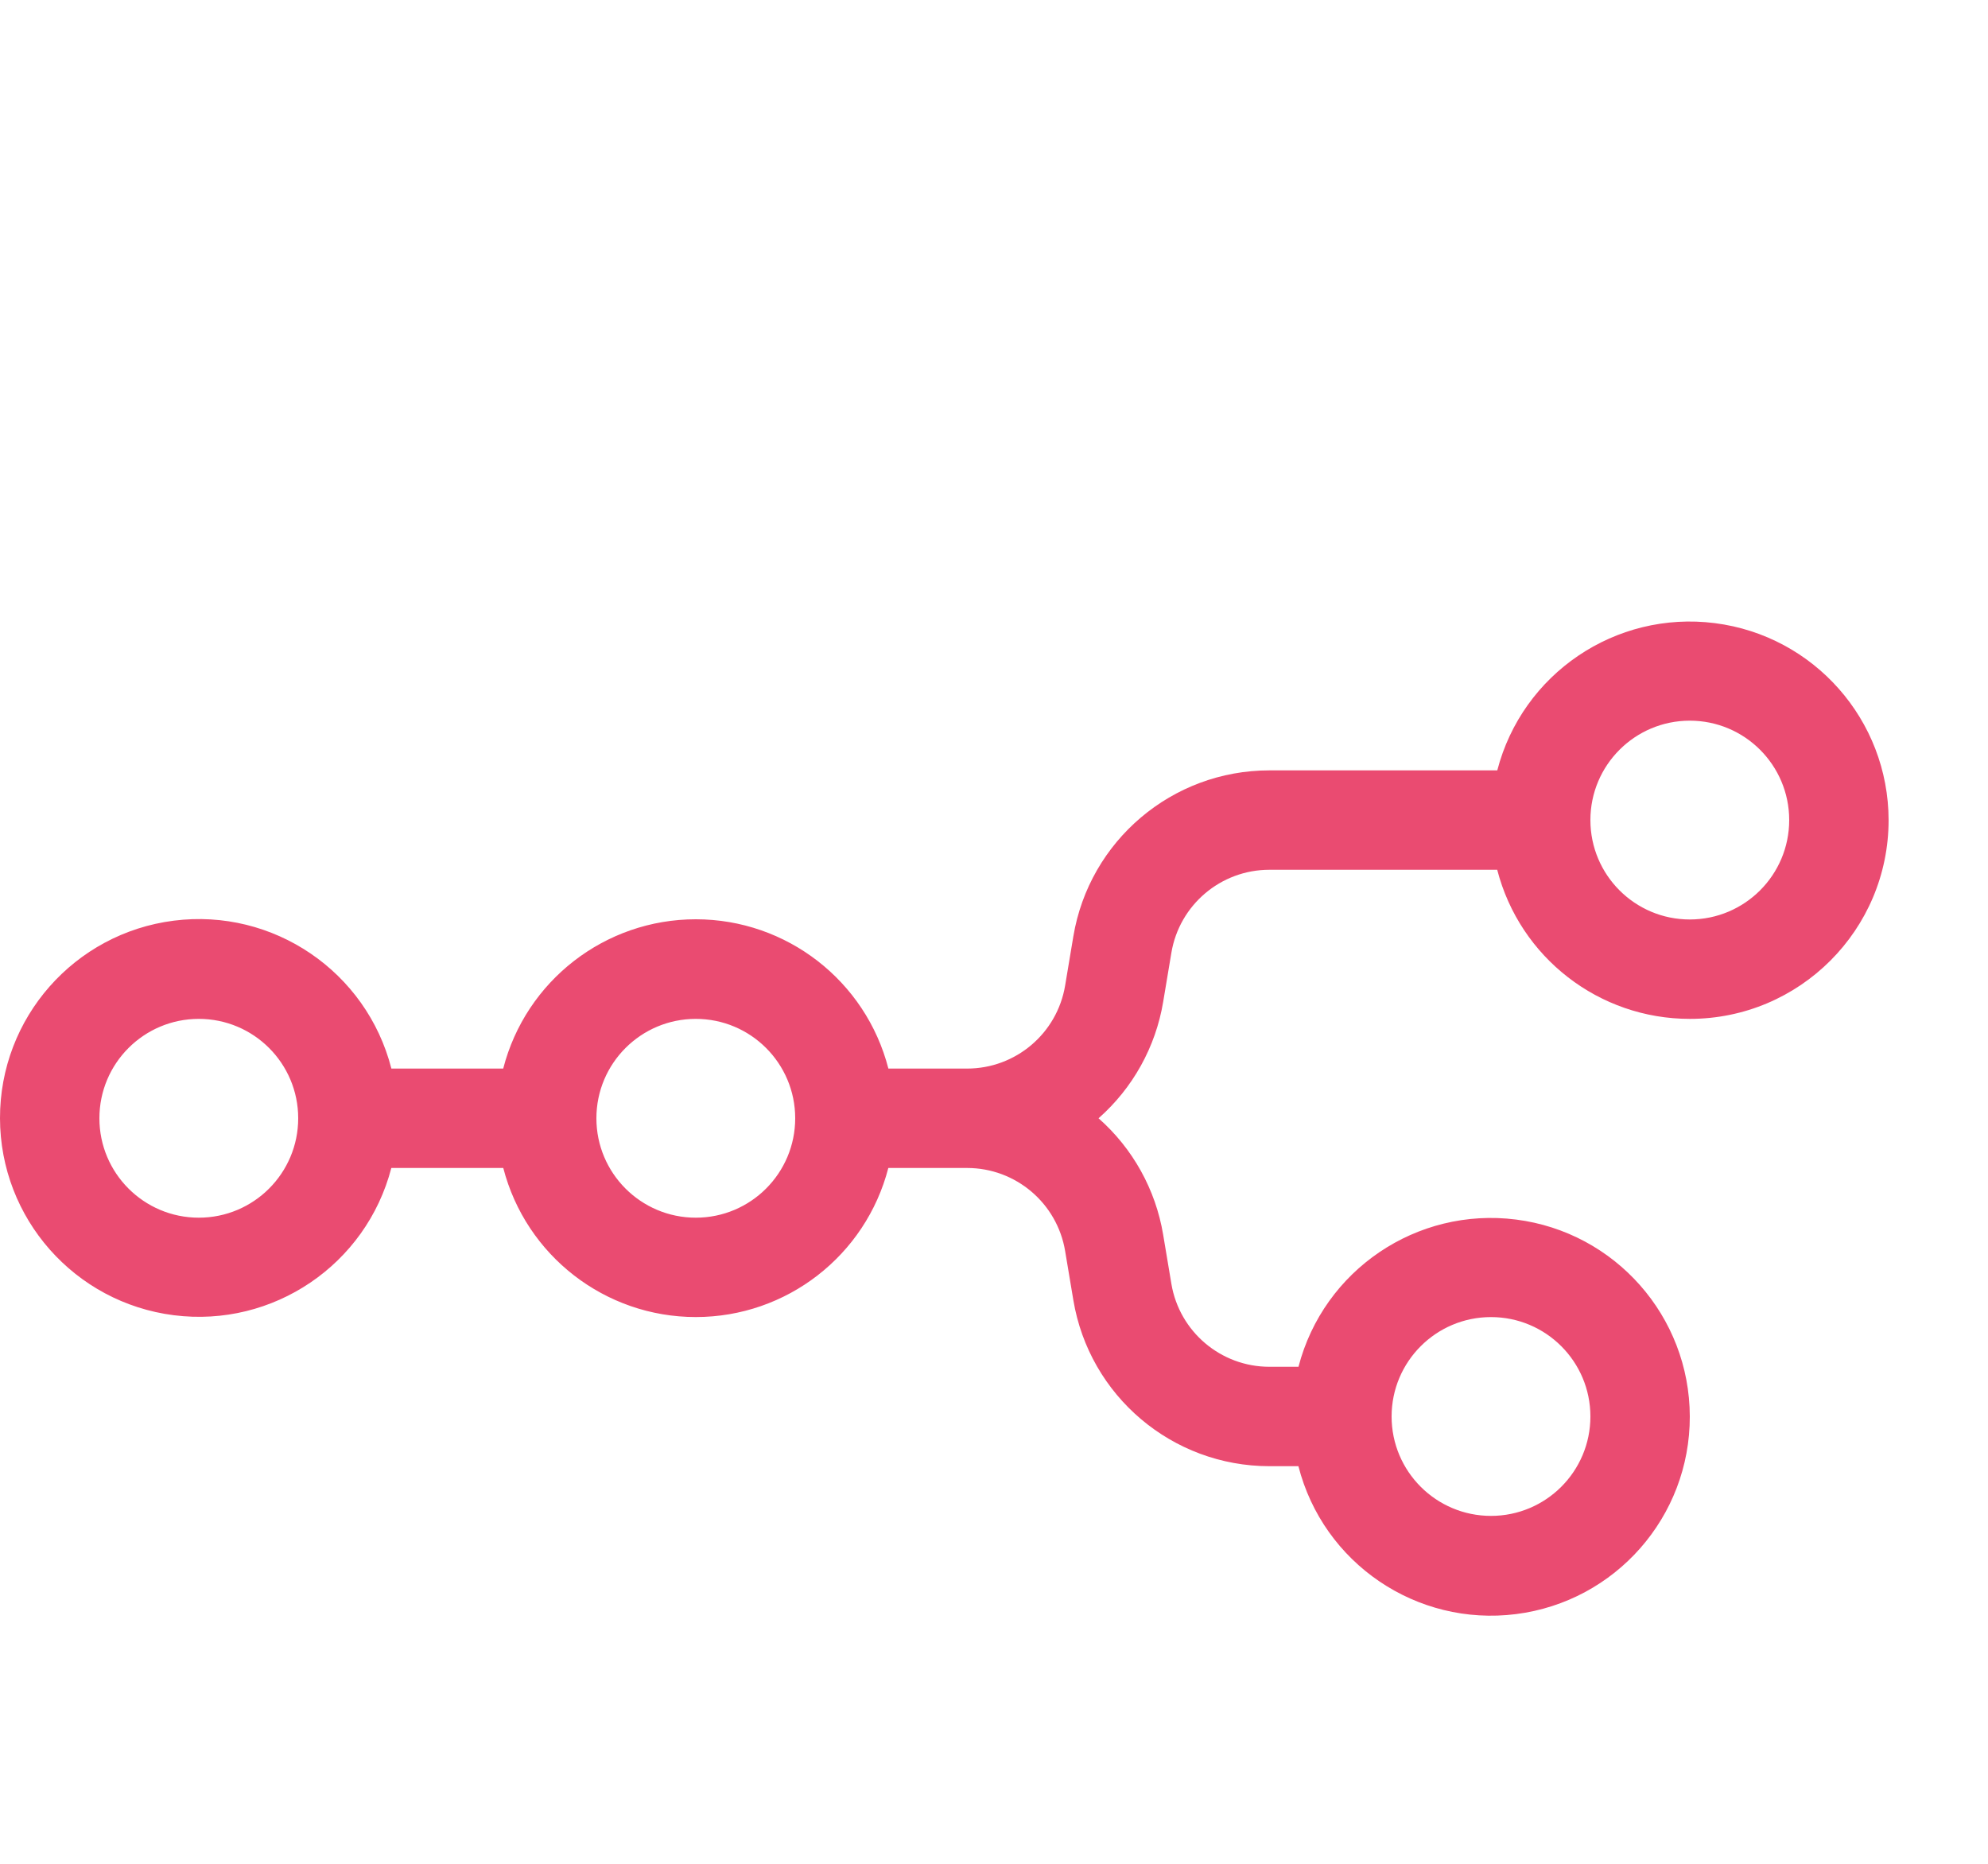
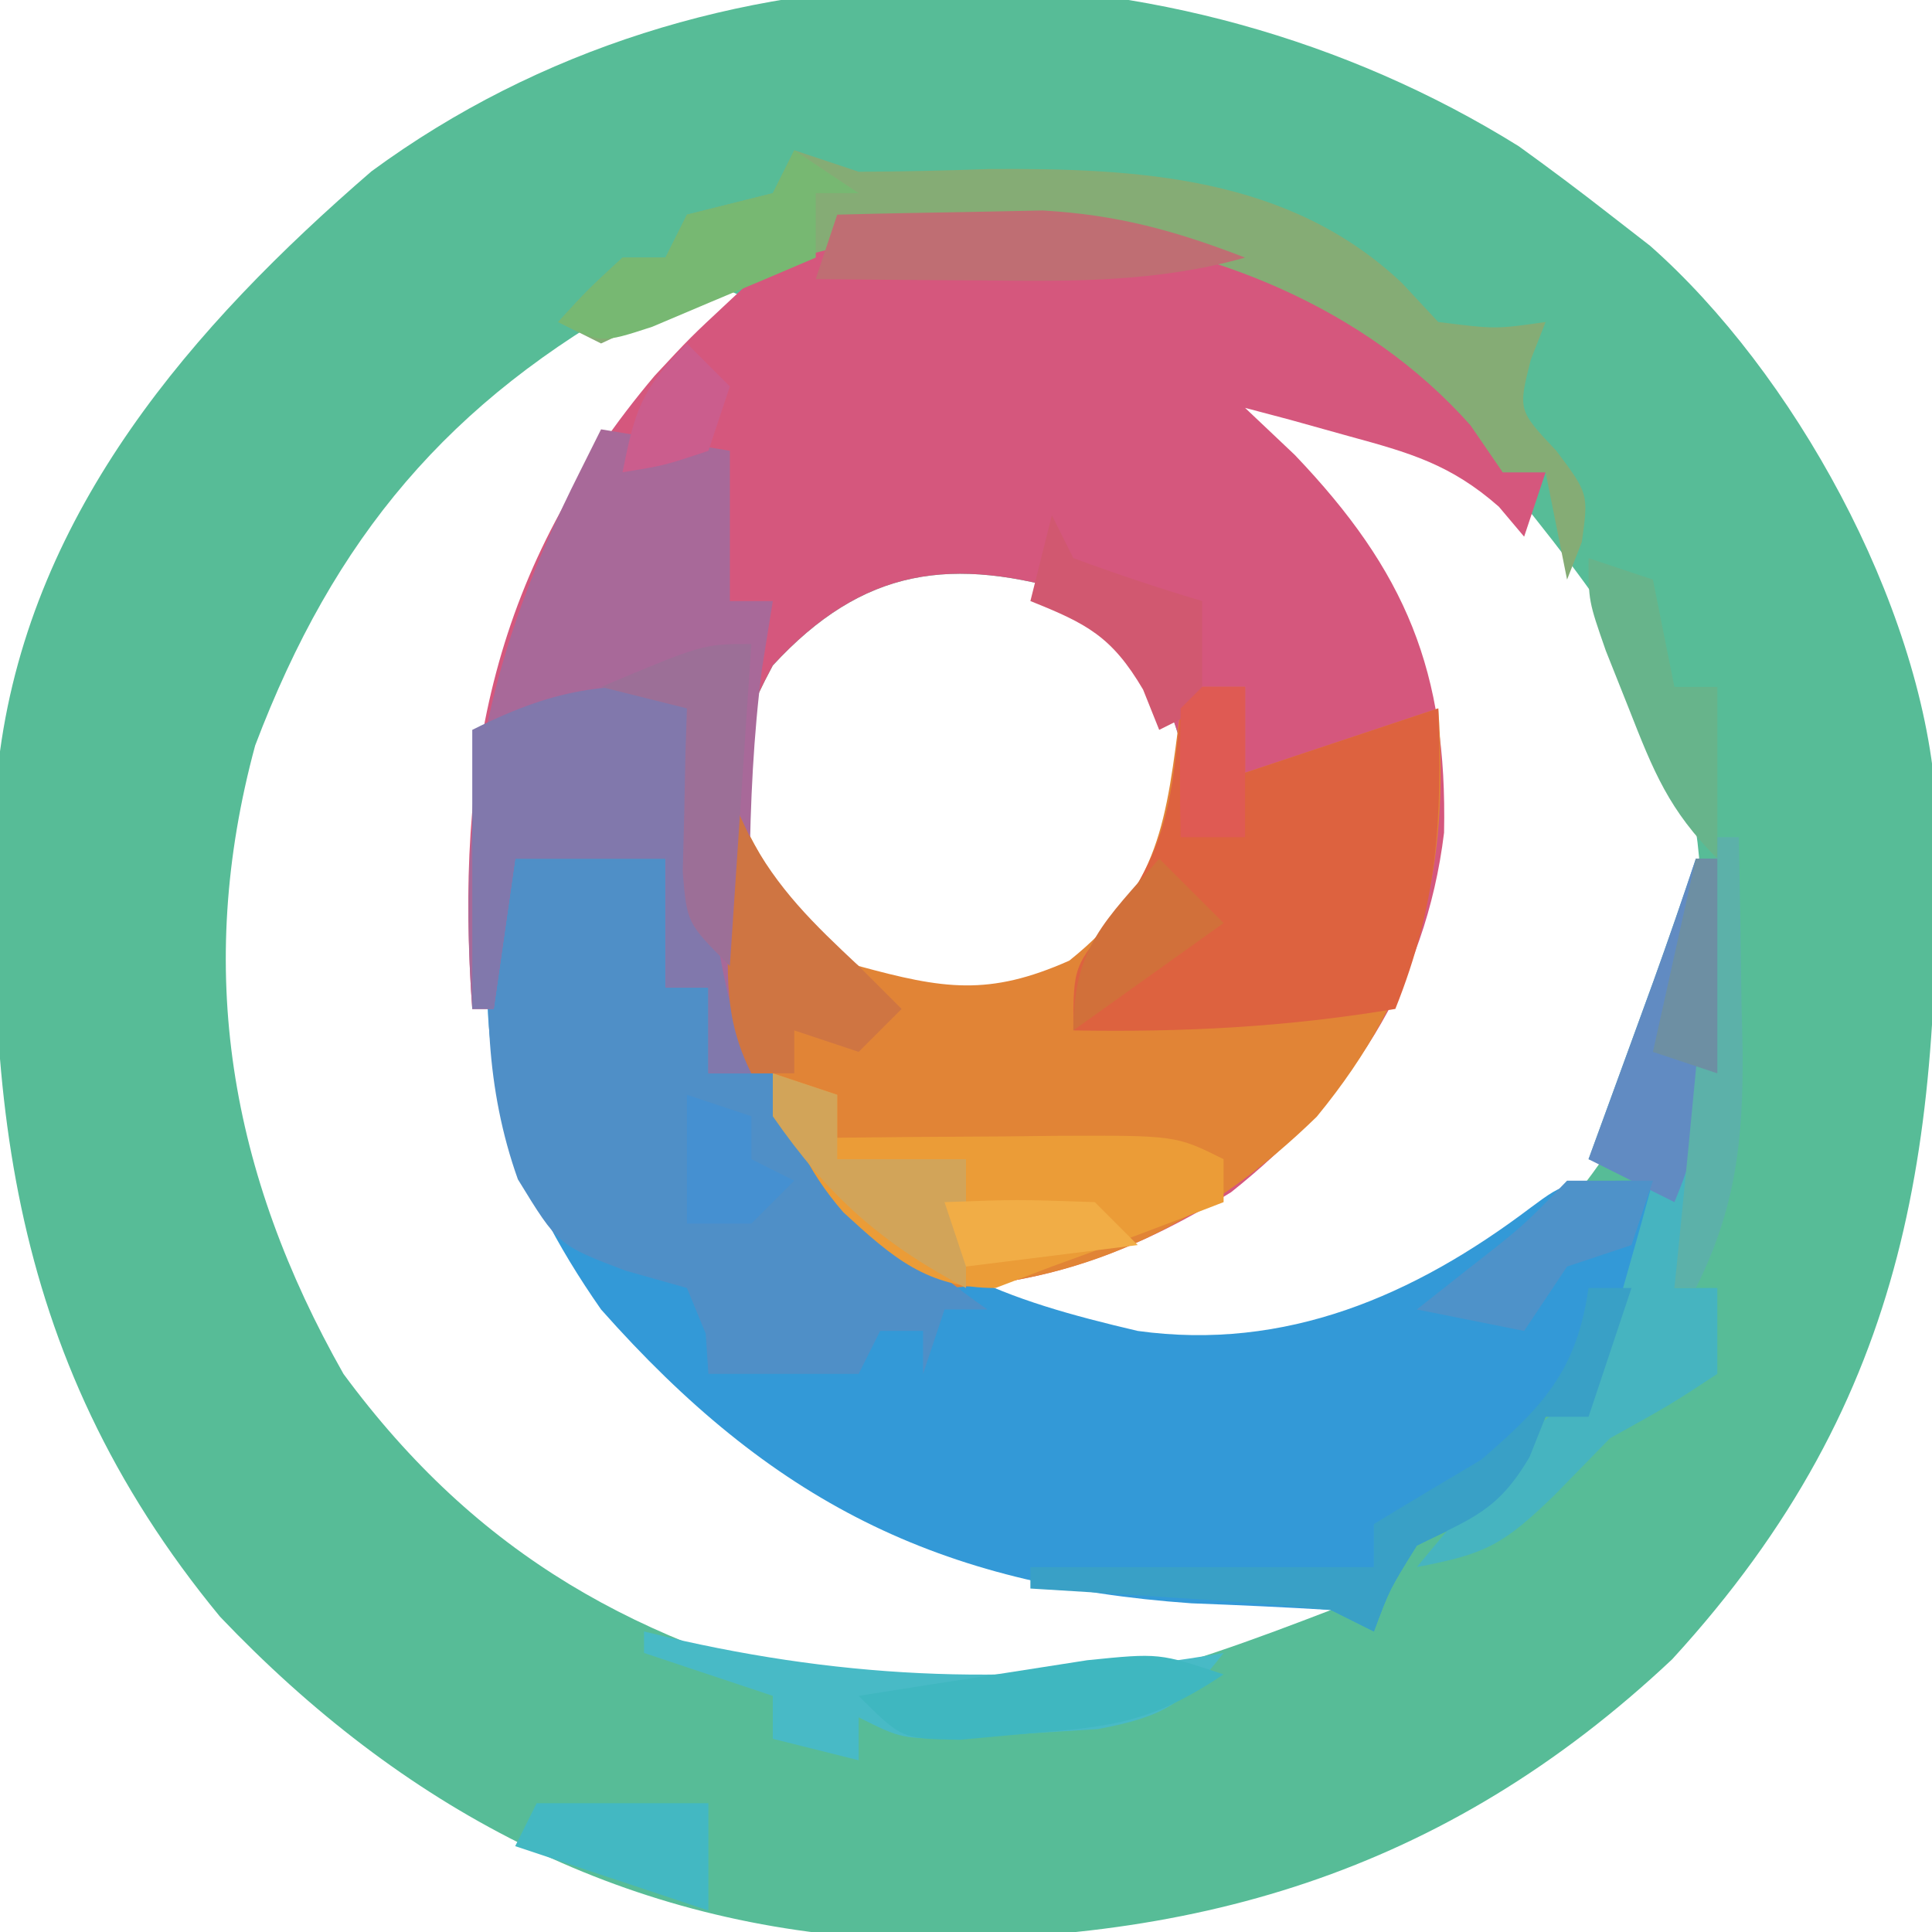
- <svg xmlns="http://www.w3.org/2000/svg" width="32" height="30">
-   <path fill="#EA4B71" fill-rule="evenodd" clip-rule="evenodd" transform="translate(0, 10)" d="M27.2 6.4A3.2 3.2 0 0 1 24.1 4h-3.667a1.6 1.6 0 0 0-1.578 1.337l-.132.79A3.2 3.2 0 0 1 17.683 8a3.2 3.2 0 0 1 1.04 1.874l.132.789A1.6 1.6 0 0 0 20.433 12h.468a3.201 3.201 0 0 1 6.299.8 3.2 3.2 0 0 1-6.3.8h-.467a3.2 3.2 0 0 1-3.156-2.674l-.132-.789A1.6 1.6 0 0 0 15.567 8.8h-1.268a3.201 3.201 0 0 1-6.198 0H6.299A3.201 3.201 0 0 1 0 8a3.2 3.2 0 0 1 6.3-.8h1.8a3.201 3.201 0 0 1 6.2 0h1.267a1.6 1.6 0 0 0 1.578-1.337l.132-.79A3.2 3.2 0 0 1 20.433 2.4h3.668a3.201 3.201 0 0 1 6.299.8 3.2 3.2 0 0 1-3.2 3.2m0-1.6a1.6 1.6 0 1 0 0-3.2 1.6 1.6 0 0 0 0 3.2m-24 4.8a1.6 1.6 0 1 0 0-3.2 1.6 1.6 0 0 0 0 3.2M12.8 8a1.6 1.6 0 1 1-3.2 0 1.6 1.6 0 0 1 3.2 0m12.8 4.8a1.6 1.6 0 1 1-3.2 0 1.6 1.6 0 0 1 3.2 0" />
+ <svg xmlns="http://www.w3.org/2000/svg" version="1.1" width="90" height="90">
+   <path d="M0 0 C1.437 1.035 2.855 2.097 4.25 3.188 C4.866 3.666 5.482 4.144 6.117 4.637 C12.786 10.52 18.7 21.226 19.411 30.227 C19.721 46.15 18.421 58.183 7.145 70.484 C-3.463 80.472 -15.345 83.904 -29.645 83.496 C-41.964 82.803 -52.083 77.339 -60.5 68.5 C-70.643 56.194 -71.627 43.421 -70.75 28.188 C-69.213 16.933 -61.802 8.388 -53.445 1.168 C-37.838 -10.3 -16.113 -10.034 0 0 Z M-40.766 6.902 C-49.842 11.869 -55.183 18.206 -58.863 27.914 C-61.695 38.369 -60.042 47.842 -54.75 57.188 C-48.5 65.662 -40.967 69.826 -30.75 72.188 C-22.81 73.37 -16.119 71.024 -8.75 68.188 C-8.75 67.858 -8.75 67.528 -8.75 67.188 C-10.092 67.149 -10.092 67.149 -11.461 67.109 C-23.026 66.567 -31.227 64.55 -39.77 56.477 C-46.369 48.848 -48.189 40.533 -48.09 30.707 C-47.168 21.156 -42.481 13.783 -35.75 7.188 C-38.591 5.899 -38.591 5.899 -40.766 6.902 Z M-13.75 11.188 C-13.352 11.6 -12.953 12.012 -12.543 12.438 C-7.497 17.937 -5.138 22.692 -4.312 30.125 C-4.614 36.515 -7.261 42.156 -11.875 46.562 C-16.007 49.803 -20.697 51.029 -25.75 52.188 C-24.853 54.556 -24.853 54.556 -21.625 55.312 C-12.213 57.438 -6.359 55.057 1.562 50.125 C5.824 45.467 7.939 40.063 8.445 33.754 C8.024 26.605 4.338 21.797 0 16.375 C-3.869 13.297 -8.719 11.188 -13.75 11.188 Z M-34.75 24.188 C-36.823 28.074 -36.917 29.606 -35.688 33.875 C-33.588 37.465 -32.647 38.802 -28.75 40.188 C-25.123 40.489 -22.102 40.189 -19.125 37.984 C-16.823 35.499 -15.793 33.453 -15.25 30.125 C-15.939 26.08 -17.175 23.369 -20.5 20.875 C-26.396 19.073 -30.533 19.609 -34.75 24.188 Z " fill="#57BC97" transform="translate(70.75,6.8125)" />
+   <path d="M0 0 C6.205 1.662 13.897 4.558 17.375 10.25 C17.581 10.828 17.788 11.405 18 12 C18.66 12 19.32 12 20 12 C19.67 12.99 19.34 13.98 19 15 C18.612 14.54 18.224 14.08 17.824 13.605 C15.582 11.632 13.682 11.095 10.812 10.312 C9.911 10.061 9.01 9.81 8.082 9.551 C7.395 9.369 6.708 9.187 6 9 C6.763 9.722 7.526 10.444 8.312 11.188 C13.497 16.613 15.423 21.284 15.27 28.789 C14.41 35.838 10.83 41.174 5.348 45.539 C1.154 48.148 -3.037 49.788 -8 50 C-11.814 48.514 -13.599 45.82 -15.375 42.188 C-15.581 41.466 -15.787 40.744 -16 40 C-16.99 40 -17.98 40 -19 40 C-19 38.68 -19 37.36 -19 36 C-19.66 36 -20.32 36 -21 36 C-21 34.02 -21 32.04 -21 30 C-23.31 30 -25.62 30 -28 30 C-28.33 32.31 -28.66 34.62 -29 37 C-29.33 37 -29.66 37 -30 37 C-30.829 25.582 -29.023 16.406 -21.5 7.5 C-19.844 5.719 -19.844 5.719 -18 4 C-17.23 3.278 -16.461 2.556 -15.668 1.812 C-10.858 -1.455 -5.591 -0.65 0 0 Z M-16 21 C-18.073 24.886 -18.167 26.419 -16.938 30.688 C-14.838 34.278 -13.897 35.614 -10 37 C-6.373 37.302 -3.352 37.001 -0.375 34.797 C1.927 32.312 2.957 30.266 3.5 26.938 C2.811 22.892 1.575 20.181 -1.75 17.688 C-7.646 15.886 -11.783 16.421 -16 21 Z " fill="#D5577D" transform="translate(52,10)" />
+   <path d="M0 0 C2.31 0 4.62 0 7 0 C7 1.98 7 3.96 7 6 C7.66 6 8.32 6 9 6 C9 7.32 9 8.64 9 10 C9.99 10 10.98 10 12 10 C13.219 11.609 13.219 11.609 14.5 13.75 C18.256 19.033 22.84 20.557 29 22 C35.874 22.948 41.864 20.373 47.312 16.25 C49 15 49 15 53 15 C52.34 18.3 51.68 21.6 51 25 C50.01 25.33 49.02 25.66 48 26 C47.691 26.639 47.381 27.279 47.062 27.938 C45.742 30.501 44.519 30.741 42 32 C40.732 34.034 40.732 34.034 40 36 C39.01 35.505 39.01 35.505 38 35 C35.835 34.869 33.668 34.77 31.5 34.688 C19.687 33.856 11.912 29.934 4 21 C-0.175 15.014 -2.102 9.302 -1 2 C-0.67 1.34 -0.34 0.68 0 0 Z " fill="#3399D7" transform="translate(24,40)" />
+   <path d="M0 0 C0.66 0 1.32 0 2 0 C2 1.32 2 2.64 2 4 C2.928 3.691 3.856 3.381 4.812 3.062 C6.875 2.375 8.938 1.688 11 1 C11.544 8.475 10.173 14.14 5.34 20.02 C0.478 24.762 -5.13 27.684 -12 28 C-15.083 26.318 -16.044 25.642 -18 23 C-18.784 21.969 -19.567 20.938 -20.375 19.875 C-22.878 15.211 -22.335 10.139 -22 5 C-21.557 5.922 -21.557 5.922 -21.105 6.863 C-19.709 9.563 -18.403 11.117 -16 13 C-12.066 14.073 -9.945 14.42 -6.188 12.75 C-1.924 9.339 -1.672 6.181 -1 1 C-0.67 0.67 -0.34 0.34 0 0 Z " fill="#E18436" transform="translate(56,32)" />
+   <path d="M0 0 C2.31 0 4.62 0 7 0 C7 1.98 7 3.96 7 6 C7.66 6 8.32 6 9 6 C9 7.32 9 8.64 9 10 C9.99 10 10.98 10 12 10 C13.465 11.645 13.465 11.645 14.938 13.812 C17.01 16.846 18.96 18.919 22 21 C21.34 21 20.68 21 20 21 C19.67 21.99 19.34 22.98 19 24 C19 23.34 19 22.68 19 22 C18.34 22 17.68 22 17 22 C16.67 22.66 16.34 23.32 16 24 C13.69 24 11.38 24 9 24 C8.938 23.072 8.938 23.072 8.875 22.125 C8.442 21.073 8.442 21.073 8 20 C7.051 19.732 6.103 19.464 5.125 19.188 C2 18 2 18 0.125 14.938 C-1.382 10.718 -1.469 6.429 -1 2 C-0.67 1.34 -0.34 0.68 0 0 Z " fill="#4F8FC7" transform="translate(24,40)" />
+   <path d="M0 0 C2.97 0.495 2.97 0.495 6 1 C6 3.31 6 5.62 6 8 C6.66 8 7.32 8 8 8 C7.835 9.031 7.67 10.062 7.5 11.125 C6.697 17.389 6.92 23.698 7 30 C6.34 30 5.68 30 5 30 C5 28.68 5 27.36 5 26 C4.34 26 3.68 26 3 26 C3 24.02 3 22.04 3 20 C0.69 20 -1.62 20 -4 20 C-4.33 22.31 -4.66 24.62 -5 27 C-5.33 27 -5.66 27 -6 27 C-6.694 17.436 -5.313 10.555 -1 2 C-0.67 1.34 -0.34 0.68 0 0 Z " fill="#A86999" transform="translate(28,20)" />
+   <path d="M0 0 C0.66 0 1.32 0 2 0 C2 1.32 2 2.64 2 4 C2.928 3.691 3.856 3.381 4.812 3.062 C6.875 2.375 8.938 1.688 11 1 C11.18 6.22 10.971 10.073 9 15 C3.919 15.847 -0.848 16.09 -6 16 C-6 13 -6 13 -4.062 10.75 C-1.589 7.453 -1.389 5.045 -1 1 C-0.67 0.67 -0.34 0.34 0 0 Z " fill="#DD623F" transform="translate(56,32)" />
+   <path d="M0 0 C0.99 0.33 1.98 0.66 3 1 C5.021 0.994 7.043 0.947 9.062 0.875 C16.026 0.828 23.048 1.208 28.312 6.188 C28.869 6.786 29.426 7.384 30 8 C32.668 8.335 32.668 8.335 35 8 C34.773 8.578 34.546 9.155 34.312 9.75 C33.716 12.11 33.716 12.11 35.5 14 C37 16 37 16 36.688 18.25 C36.461 18.828 36.234 19.405 36 20 C35.67 18.35 35.34 16.7 35 15 C34.34 15 33.68 15 33 15 C32.505 14.278 32.01 13.556 31.5 12.812 C26.626 7.329 19.393 4.422 12.152 3.727 C4.752 3.493 -0.323 4.474 -6.855 8.004 C-7.563 8.333 -8.271 8.661 -9 9 C-9.66 8.67 -10.32 8.34 -11 8 C-9.625 6.5 -9.625 6.5 -8 5 C-7.34 5 -6.68 5 -6 5 C-5.67 4.34 -5.34 3.68 -5 3 C-3.667 2.667 -2.333 2.333 -1 2 C-0.67 1.34 -0.34 0.68 0 0 Z " fill="#85AC75" transform="translate(37,7)" />
+   <path d="M0 0 C-0.035 1.069 -0.035 1.069 -0.07 2.16 C-0.178 7.884 0.079 12.598 2 18 C1.34 18 0.68 18 0 18 C0 16.68 0 15.36 0 14 C-0.66 14 -1.32 14 -2 14 C-2 12.02 -2 10.04 -2 8 C-4.31 8 -6.62 8 -9 8 C-9.33 10.31 -9.66 12.62 -10 15 C-10.33 15 -10.66 15 -11 15 C-11 10.71 -11 6.42 -11 2 C-6.784 -0.108 -4.602 -0.177 0 0 Z " fill="#8178AC" transform="translate(33,32)" />
+   <path d="M0 0 C0.99 0.33 1.98 0.66 3 1 C3 1.66 3 2.32 3 3 C4.698 2.983 4.698 2.983 6.43 2.965 C7.911 2.955 9.393 2.946 10.875 2.938 C11.621 2.929 12.368 2.921 13.137 2.912 C18.773 2.887 18.773 2.887 21 4 C21 4.66 21 5.32 21 6 C18.342 7.036 15.683 8.032 13 9 C12.134 9.33 11.268 9.66 10.375 10 C7.186 10 5.589 8.587 3.293 6.48 C1.565 4.501 0.718 2.512 0 0 Z " fill="#EB9C37" transform="translate(36,50)" />
+   <path d="M0 0 C0.33 0 0.66 0 1 0 C1.266 6.95 0.612 13.235 -1 20 C-0.34 20 0.32 20 1 20 C1 21.32 1 22.64 1 24 C-1.188 25.438 -1.188 25.438 -4 27 C-4.846 27.866 -5.691 28.733 -6.562 29.625 C-9.002 32.002 -9.826 32.396 -13 33 C-12.046 31.851 -11.086 30.706 -10.125 29.562 C-9.591 28.924 -9.058 28.286 -8.508 27.629 C-7 26 -7 26 -5 25 C-4.09 22.656 -4.09 22.656 -3.375 19.938 C-3.115 19.018 -2.854 18.099 -2.586 17.152 C-2.393 16.442 -2.199 15.732 -2 15 C-2.99 14.67 -3.98 14.34 -5 14 C-4.723 13.241 -4.446 12.481 -4.16 11.699 C-3.798 10.705 -3.436 9.711 -3.062 8.688 C-2.703 7.701 -2.343 6.715 -1.973 5.699 C-1.291 3.808 -0.636 1.907 0 0 Z " fill="#46B4C0" transform="translate(79,40)" />
+   <path d="M0 0 C0.66 0 1.32 0 2 0 C1.34 1.98 0.68 3.96 0 6 C-0.66 6 -1.32 6 -2 6 C-2.248 6.619 -2.495 7.237 -2.75 7.875 C-4.237 10.404 -5.437 10.718 -8 12 C-9.268 14.034 -9.268 14.034 -10 16 C-10.66 15.67 -11.32 15.34 -12 15 C-14.371 14.77 -16.747 14.589 -19.125 14.438 C-20.406 14.354 -21.688 14.27 -23.008 14.184 C-23.995 14.123 -24.983 14.062 -26 14 C-26 13.67 -26 13.34 -26 13 C-20.72 13 -15.44 13 -10 13 C-10 12.34 -10 11.68 -10 11 C-8.342 9.986 -6.673 8.989 -5 8 C-2.105 5.507 -0.547 3.83 0 0 Z " fill="#39A0C6" transform="translate(74,60)" />
+   <path d="M0 0 C0.909 0.217 0.909 0.217 1.836 0.438 C10.413 2.338 18.357 2.503 27 1 C25.151 3.396 24.179 3.966 21.152 4.547 C20.091 4.614 19.031 4.681 17.938 4.75 C16.342 4.866 16.342 4.866 14.715 4.984 C12 5 12 5 10 4 C10 4.66 10 5.32 10 6 C8.68 5.67 7.36 5.34 6 5 C6 4.34 6 3.68 6 3 C4.02 2.34 2.04 1.68 0 1 C0 0.67 0 0.34 0 0 Z " fill="#48BAC6" transform="translate(30,76)" />
+   <path d="M0 0 C0.289 0.616 0.578 1.232 0.875 1.867 C2.219 4.415 3.907 6.038 6 8 C6.66 8.66 7.32 9.32 8 10 C7.34 10.66 6.68 11.32 6 12 C5.01 11.67 4.02 11.34 3 11 C3 11.66 3 12.32 3 13 C2.34 13 1.68 13 1 13 C-0.322 10.355 -0.097 8.322 -0.062 5.375 C-0.053 4.372 -0.044 3.369 -0.035 2.336 C-0.024 1.565 -0.012 0.794 0 0 Z " fill="#CF7542" transform="translate(34,37)" />
+   <path d="M0 0 C2.041 -0.055 4.083 -0.093 6.125 -0.125 C7.83 -0.16 7.83 -0.16 9.57 -0.195 C13.058 0.003 15.755 0.748 19 2 C14.91 3.15 10.968 3.111 6.75 3.062 C6.005 3.058 5.26 3.053 4.492 3.049 C2.661 3.037 0.831 3.019 -1 3 C-0.67 2.01 -0.34 1.02 0 0 Z " fill="#BF6E73" transform="translate(39,10)" />
+   <path d="M0 0 C0.33 0 0.66 0 1 0 C1.204 5.738 1.271 10.605 -1 16 C-2.32 15.34 -3.64 14.68 -5 14 C-4.723 13.241 -4.446 12.481 -4.16 11.699 C-3.798 10.705 -3.436 9.711 -3.062 8.688 C-2.703 7.701 -2.343 6.715 -1.973 5.699 C-1.291 3.808 -0.636 1.907 0 0 Z " fill="#618BC2" transform="translate(79,40)" />
+   <path d="M0 0 C-0.33 4.95 -0.66 9.9 -1 15 C-3 13 -3 13 -3.195 10.617 C-3.161 9.26 -3.161 9.26 -3.125 7.875 C-3.107 6.965 -3.089 6.055 -3.07 5.117 C-3.047 4.419 -3.024 3.72 -3 3 C-4.32 2.67 -5.64 2.34 -7 2 C-2.25 0 -2.25 0 0 0 Z " fill="#9C6F97" transform="translate(35,30)" />
+   <path d="M0 0 C0.99 0.33 1.98 0.66 3 1 C3 1.99 3 2.98 3 4 C4.98 4 6.96 4 9 4 C9 5.98 9 7.96 9 10 C5.027 7.903 2.561 5.699 0 2 C0 1.34 0 0.68 0 0 Z " fill="#D2A459" transform="translate(36,50)" />
+   <path d="M0 0 C0.33 0 0.66 0 1 0 C1.054 2.563 1.094 5.124 1.125 7.688 C1.15 8.769 1.15 8.769 1.176 9.873 C1.214 14.049 0.879 17.249 -1 21 C-1.33 21 -1.66 21 -2 21 C-1.939 20.406 -1.879 19.811 -1.816 19.199 C-1.17 12.803 -0.572 6.403 0 0 Z " fill="#5CB1A9" transform="translate(80,39)" />
+   <path d="M0 0 C1.32 0 2.64 0 4 0 C3.67 0.99 3.34 1.98 3 3 C2.01 3.33 1.02 3.66 0 4 C-0.99 5.485 -0.99 5.485 -2 7 C-3.65 6.67 -5.3 6.34 -7 6 C-6.216 5.381 -5.433 4.763 -4.625 4.125 C-2.032 2.101 -2.032 2.101 0 0 Z " fill="#4E92C9" transform="translate(73,55)" />
+   <path d="M0 0 C0.33 0.66 0.66 1.32 1 2 C2.979 2.727 4.98 3.398 7 4 C7 5.65 7 7.3 7 9 C6.01 9.495 6.01 9.495 5 10 C4.753 9.381 4.505 8.762 4.25 8.125 C2.794 5.649 1.622 5.049 -1 4 C-0.67 2.68 -0.34 1.36 0 0 Z " fill="#D15870" transform="translate(49,24)" />
+   <path d="M0 0 C0.99 0.66 1.98 1.32 3 2 C2.34 2 1.68 2 1 2 C1 2.99 1 3.98 1 5 C-0.621 5.697 -2.247 6.382 -3.875 7.062 C-4.78 7.445 -5.685 7.828 -6.617 8.223 C-9 9 -9 9 -11 8 C-9.625 6.5 -9.625 6.5 -8 5 C-7.34 5 -6.68 5 -6 5 C-5.67 4.34 -5.34 3.68 -5 3 C-3.667 2.667 -2.333 2.333 -1 2 C-0.67 1.34 -0.34 0.68 0 0 Z " fill="#77B872" transform="translate(37,7)" />
+   <path d="M0 0 C2.64 0 5.28 0 8 0 C8 1.65 8 3.3 8 5 C5.03 4.01 2.06 3.02 -1 2 C-0.67 1.34 -0.34 0.68 0 0 Z " fill="#43B8C2" transform="translate(25,84)" />
+   <path d="M0 0 C0.99 0.33 1.98 0.66 3 1 C3.33 2.65 3.66 4.3 4 6 C4.66 6 5.32 6 6 6 C6 8.64 6 11.28 6 14 C3.744 11.744 3.034 9.954 1.875 7 C1.522 6.113 1.169 5.226 0.805 4.312 C0 2 0 2 0 0 Z " fill="#67B48B" transform="translate(74,26)" />
+   <path d="M0 0 C-3.348 2.232 -5.11 2.423 -9.062 2.75 C-10.126 2.848 -11.189 2.946 -12.285 3.047 C-15 3 -15 3 -17 1 C-14.731 0.637 -12.459 0.285 -10.188 -0.062 C-8.923 -0.26 -7.658 -0.457 -6.355 -0.66 C-3 -1 -3 -1 0 0 Z " fill="#3FB7C0" transform="translate(57,78)" />
+   <path d="M0 0 C0.99 0.99 1.98 1.98 3 3 C0.69 4.65 -1.62 6.3 -4 8 C-4 4.092 -2.494 2.884 0 0 Z " fill="#D1703A" transform="translate(54,40)" />
+   <path d="M0 0 C0.66 0 1.32 0 2 0 C2 2.31 2 4.62 2 7 C1.01 7 0.02 7 -1 7 C-1.043 5 -1.041 3 -1 1 C-0.67 0.67 -0.34 0.34 0 0 Z " fill="#DF5A53" transform="translate(56,32)" />
+   <path d="M0 0 C0.99 0.33 1.98 0.66 3 1 C3 1.66 3 2.32 3 3 C3.66 3.33 4.32 3.66 5 4 C4.34 4.66 3.68 5.32 3 6 C2.01 6 1.02 6 0 6 C0 4.02 0 2.04 0 0 Z " fill="#4590D1" transform="translate(32,51)" />
+   <path d="M0 0 C3.375 -0.125 3.375 -0.125 7 0 C7.66 0.66 8.32 1.32 9 2 C6.36 2.33 3.72 2.66 1 3 C0.67 2.01 0.34 1.02 0 0 Z " fill="#F1AD46" transform="translate(44,56)" />
+   <path d="M0 0 C0.33 0 0.66 0 1 0 C1 3.3 1 6.6 1 10 C0.01 9.67 -0.98 9.34 -2 9 C-1.34 6.03 -0.68 3.06 0 0 Z " fill="#6D8FA3" transform="translate(79,40)" />
+   <path d="M0 0 C0.66 0.66 1.32 1.32 2 2 C1.67 2.99 1.34 3.98 1 5 C-1.062 5.688 -1.062 5.688 -3 6 C-2.427 3.133 -2.139 2.139 0 0 Z " fill="#CB5D8D" transform="translate(32,16)" />
</svg>
